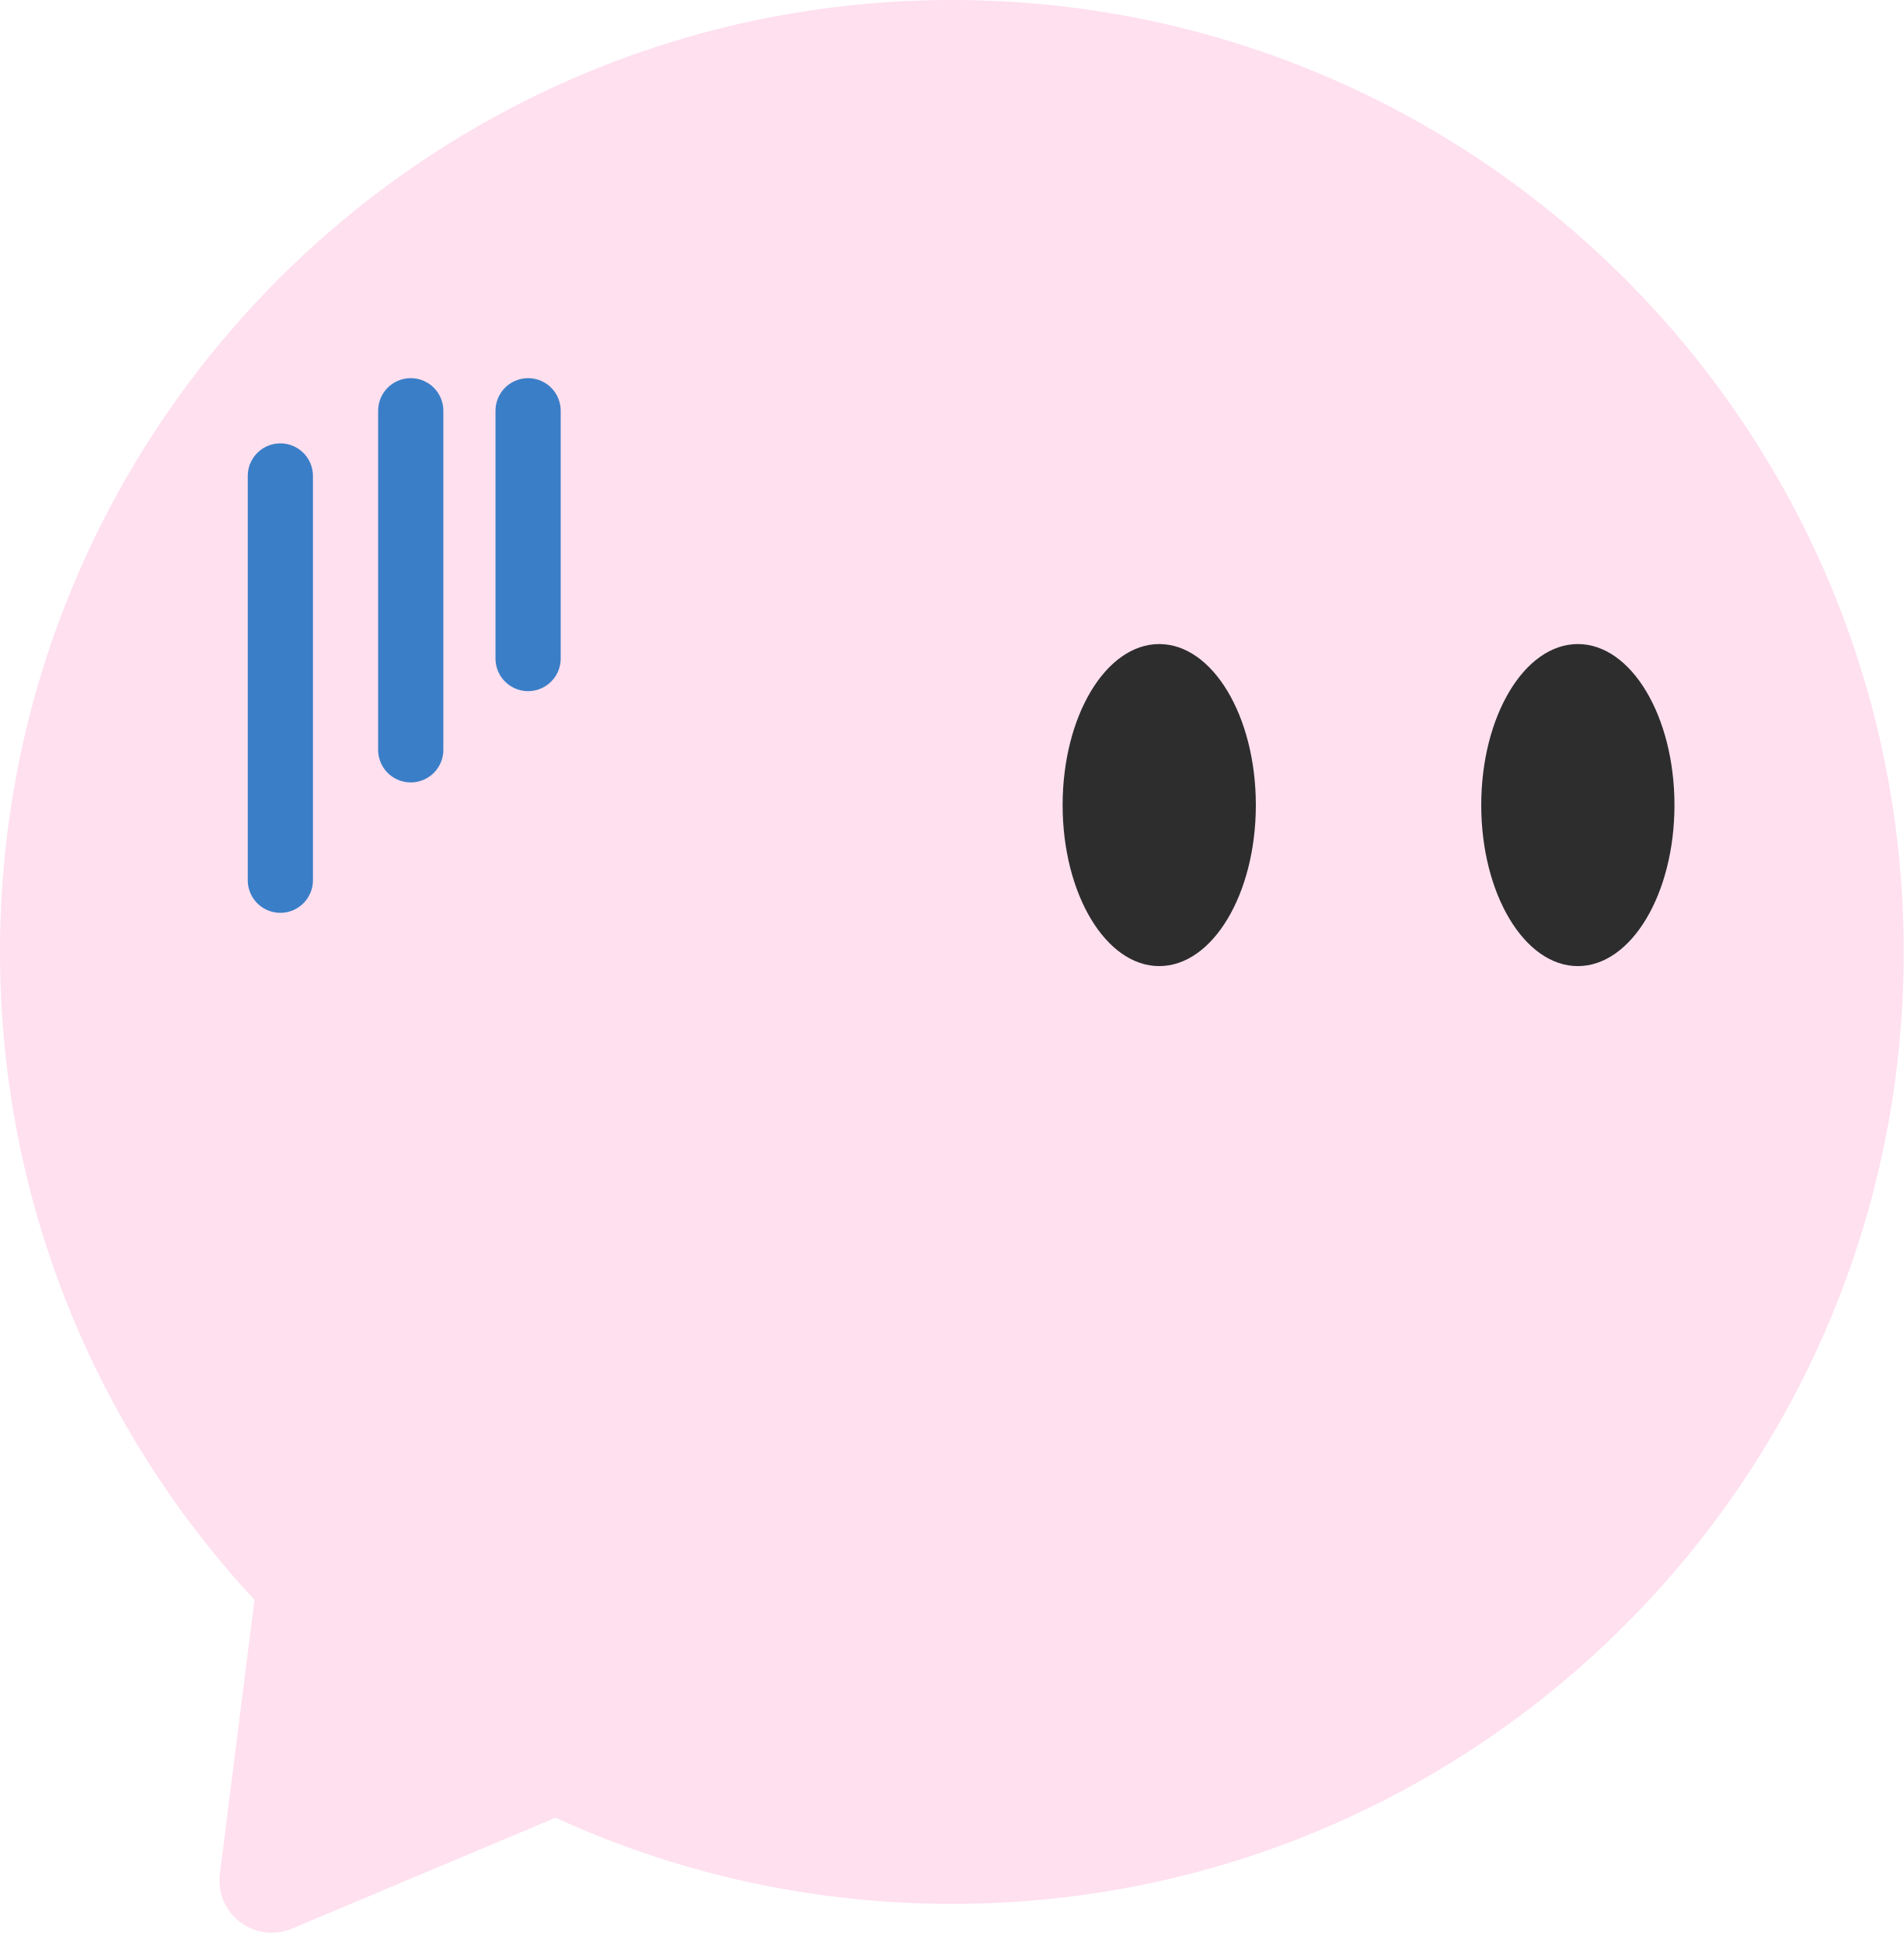
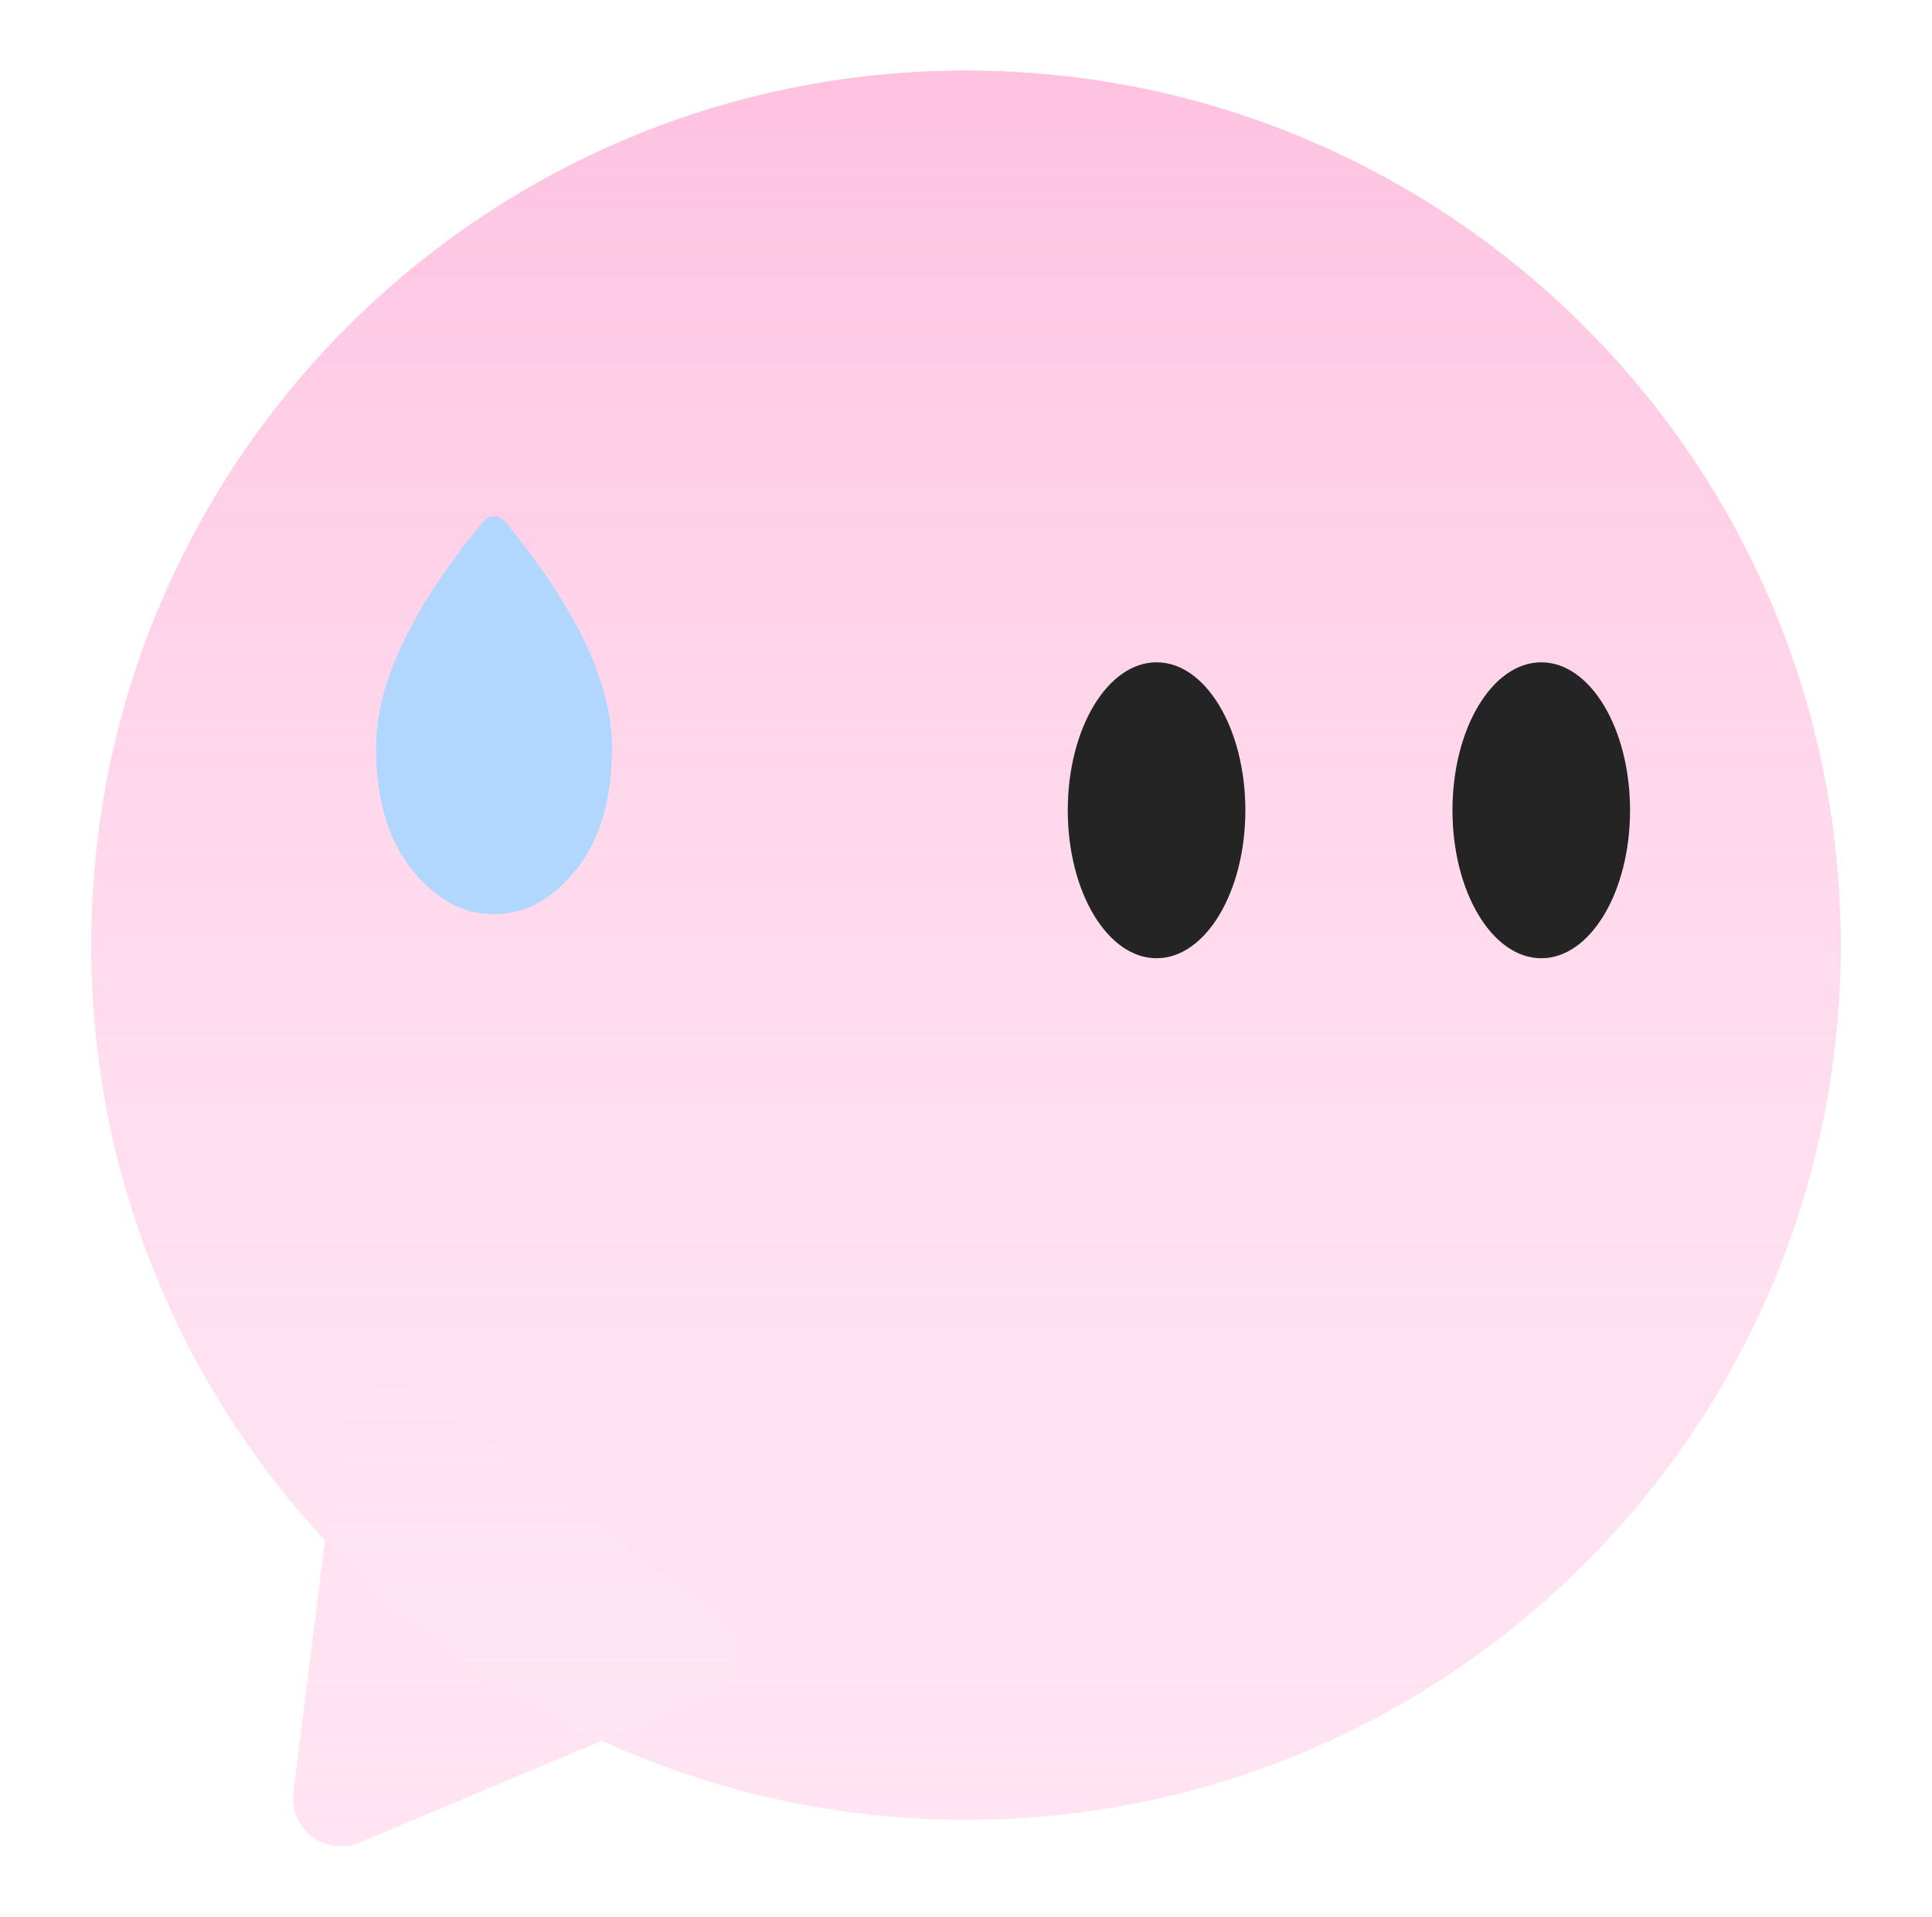
- <svg xmlns="http://www.w3.org/2000/svg" width="146" height="149" viewBox="0 0 146 149" fill="none">
-   <path d="M16.865 143.701C16.479 146.761 19.551 149.092 22.394 147.895L51.181 135.784C54.025 134.588 54.507 130.763 52.049 128.899L27.167 110.024C24.71 108.159 21.156 109.655 20.77 112.715L16.865 143.701Z" fill="#FFE0EF" />
-   <path d="M146 73C146 113.317 113.317 146 73 146C32.683 146 0 113.317 0 73C0 32.683 32.683 0 73 0C113.317 0 146 32.683 146 73Z" fill="#FFE0EF" />
-   <ellipse cx="88.903" cy="61.738" rx="7.409" ry="12.348" fill="#2D2D2D" />
-   <ellipse cx="121.007" cy="61.738" rx="7.409" ry="12.348" fill="#2D2D2D" />
-   <line x1="21.5" y1="36.5" x2="21.5" y2="67.5" stroke="#3A7EC7" stroke-width="5" stroke-linecap="round" />
-   <line x1="31.5" y1="31.5" x2="31.5" y2="57.5" stroke="#3A7EC7" stroke-width="5" stroke-linecap="round" />
-   <line x1="40.5" y1="31.5" x2="40.5" y2="50.5" stroke="#3A7EC7" stroke-width="5" stroke-linecap="round" />
+ <svg xmlns="http://www.w3.org/2000/svg" width="131" height="130" viewBox="0 0 131 130" fill="none">
+   <path d="M19.89 121.545C19.577 124.031 22.073 125.925 24.383 124.953L47.773 115.112C50.083 114.141 50.474 111.032 48.478 109.518L28.261 94.182C26.264 92.667 23.377 93.882 23.063 96.368L19.89 121.545Z" fill="#FFE0EF" />
+   <path d="M124.812 64.1C124.812 96.858 98.257 123.413 65.5 123.413C32.743 123.413 6.188 96.858 6.188 64.1C6.188 31.343 32.743 4.788 65.5 4.788C98.257 4.788 124.812 31.343 124.812 64.1Z" fill="#FFE0EF" />
+   <path d="M19.89 121.545C19.577 124.031 22.073 125.925 24.383 124.953L47.773 115.112C50.083 114.141 50.474 111.032 48.478 109.518L28.261 94.182C26.264 92.667 23.377 93.882 23.063 96.368L19.89 121.545Z" fill="url(#paint0_linear_890_2903)" />
+   <path d="M124.812 64.1C124.812 96.858 98.257 123.413 65.5 123.413C32.743 123.413 6.188 96.858 6.188 64.1C6.188 31.343 32.743 4.788 65.5 4.788C98.257 4.788 124.812 31.343 124.812 64.1Z" fill="url(#paint1_linear_890_2903)" />
+   <path d="M33.5 62C31.383 62 29.521 60.986 27.913 58.957C26.304 56.927 25.5 54.181 25.5 50.718C25.5 48.54 26.1 46.178 27.3 43.633C28.5 41.088 30.317 38.336 32.75 35.378C32.85 35.264 32.967 35.172 33.1 35.103C33.233 35.034 33.367 35 33.5 35C33.633 35 33.767 35.034 33.9 35.103C34.033 35.172 34.15 35.264 34.25 35.378C36.683 38.336 38.5 41.088 39.7 43.633C40.9 46.178 41.5 48.54 41.5 50.718C41.5 54.181 40.696 56.927 39.087 58.957C37.479 60.986 35.617 62 33.5 62Z" fill="#B1D7FF" />
+   <ellipse cx="78.421" cy="54.95" rx="6.019" ry="10.033" fill="#2D2D2D" />
+   <ellipse cx="78.421" cy="54.95" rx="6.019" ry="10.033" fill="black" fill-opacity="0.2" />
+   <ellipse cx="104.506" cy="54.95" rx="6.019" ry="10.033" fill="#2D2D2D" />
+   <ellipse cx="104.506" cy="54.95" rx="6.019" ry="10.033" fill="black" fill-opacity="0.2" />
+   <defs>
+     <linearGradient id="paint0_linear_890_2903" x1="69.156" y1="-1.5" x2="69.156" y2="167" gradientUnits="userSpaceOnUse">
+       <stop stop-color="#FEBEDF" />
+       <stop offset="1" stop-color="white" stop-opacity="0" />
+     </linearGradient>
+     <linearGradient id="paint1_linear_890_2903" x1="69.156" y1="-1.5" x2="69.156" y2="167" gradientUnits="userSpaceOnUse">
+       <stop stop-color="#FEBEDF" />
+       <stop offset="1" stop-color="white" stop-opacity="0" />
+     </linearGradient>
+   </defs>
</svg>
